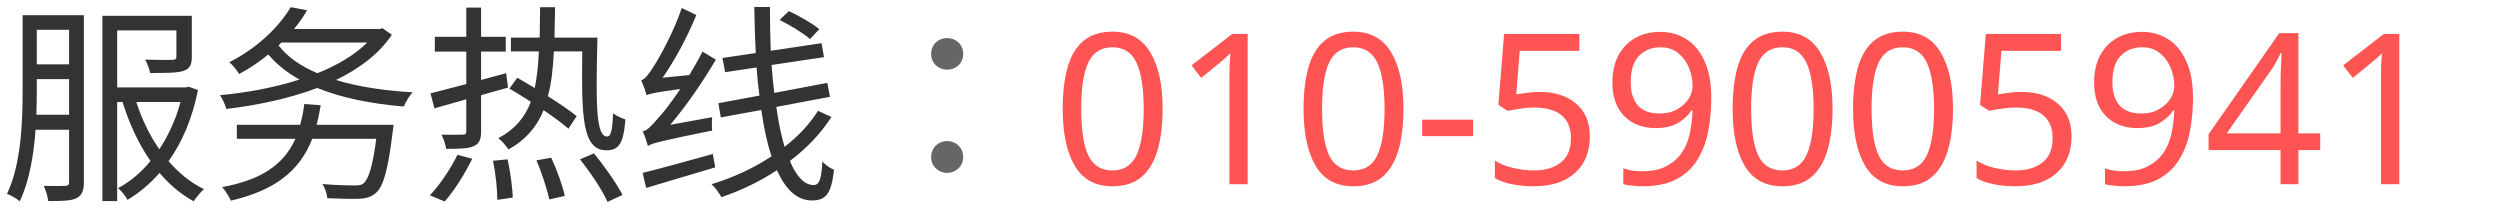
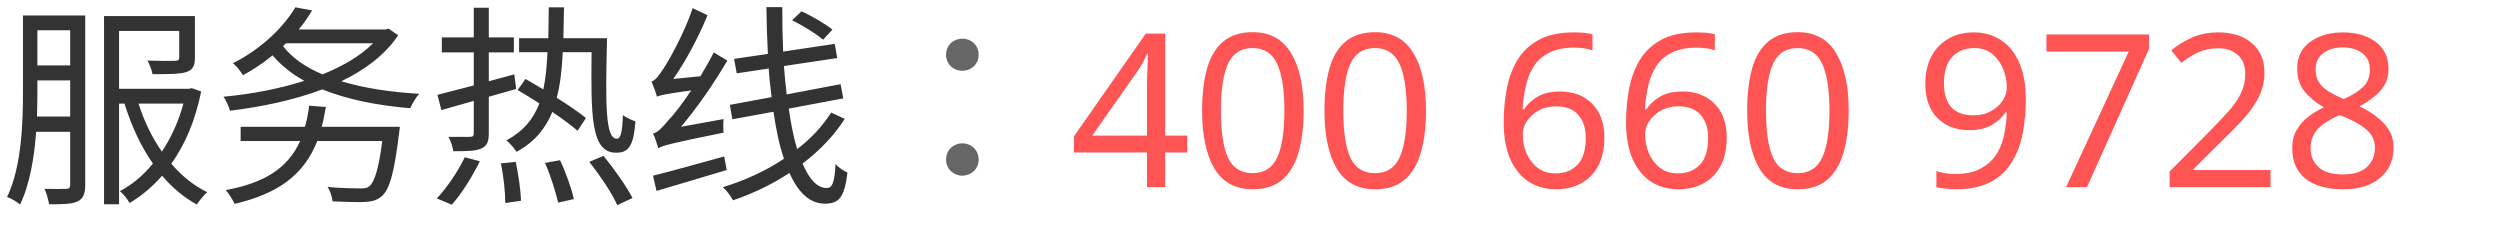
- <svg xmlns="http://www.w3.org/2000/svg" width="190px" height="17px" viewBox="0 0 190 17" version="1.1">
+ <svg xmlns="http://www.w3.org/2000/svg" width="187px" height="17px" viewBox="0 0 187 17" version="1.1">
  <defs />
-   <g id="Page-1" stroke="none" stroke-width="1" fill="none" fill-rule="evenodd" font-size="16" font-family="MicrosoftYaHei, Microsoft YaHei" font-weight="normal">
-     <g id="tele" transform="translate(-1, -3)">
-       <g id="Page-1">
-         <g id="iPad-Pro-Portrait">
-           <g id="服务热线：-400-660-9728">
-             <text id="服务热线" fill="#333333">
-               <tspan x="0.984" y="17">服务热线</tspan>
-             </text>
-             <text id="：" fill="#666666">
-               <tspan x="64.984" y="17">：</tspan>
-             </text>
-             <text id="010-59005941" fill="#FE5453">
-               <tspan x="80.984" y="17">010-59005941</tspan>
-             </text>
-           </g>
-         </g>
-       </g>
+   <g id="Page-1" stroke="none" stroke-width="1" fill="none" fill-rule="evenodd">
+     <g id="iPad-Pro-Portrait" transform="translate(-527, -550)" font-size="16" font-family="Microsoft YaHei" font-weight="normal">
+       <text id="服务热线：-400-660-9728">
+         <tspan x="526.984" y="564" fill="#333333">服务热线</tspan>
+         <tspan x="590.984" y="564" fill="#666666">：</tspan>
+         <tspan x="606.984" y="564" fill="#FE5453"> 400 660 9728</tspan>
+       </text>
    </g>
  </g>
</svg>
